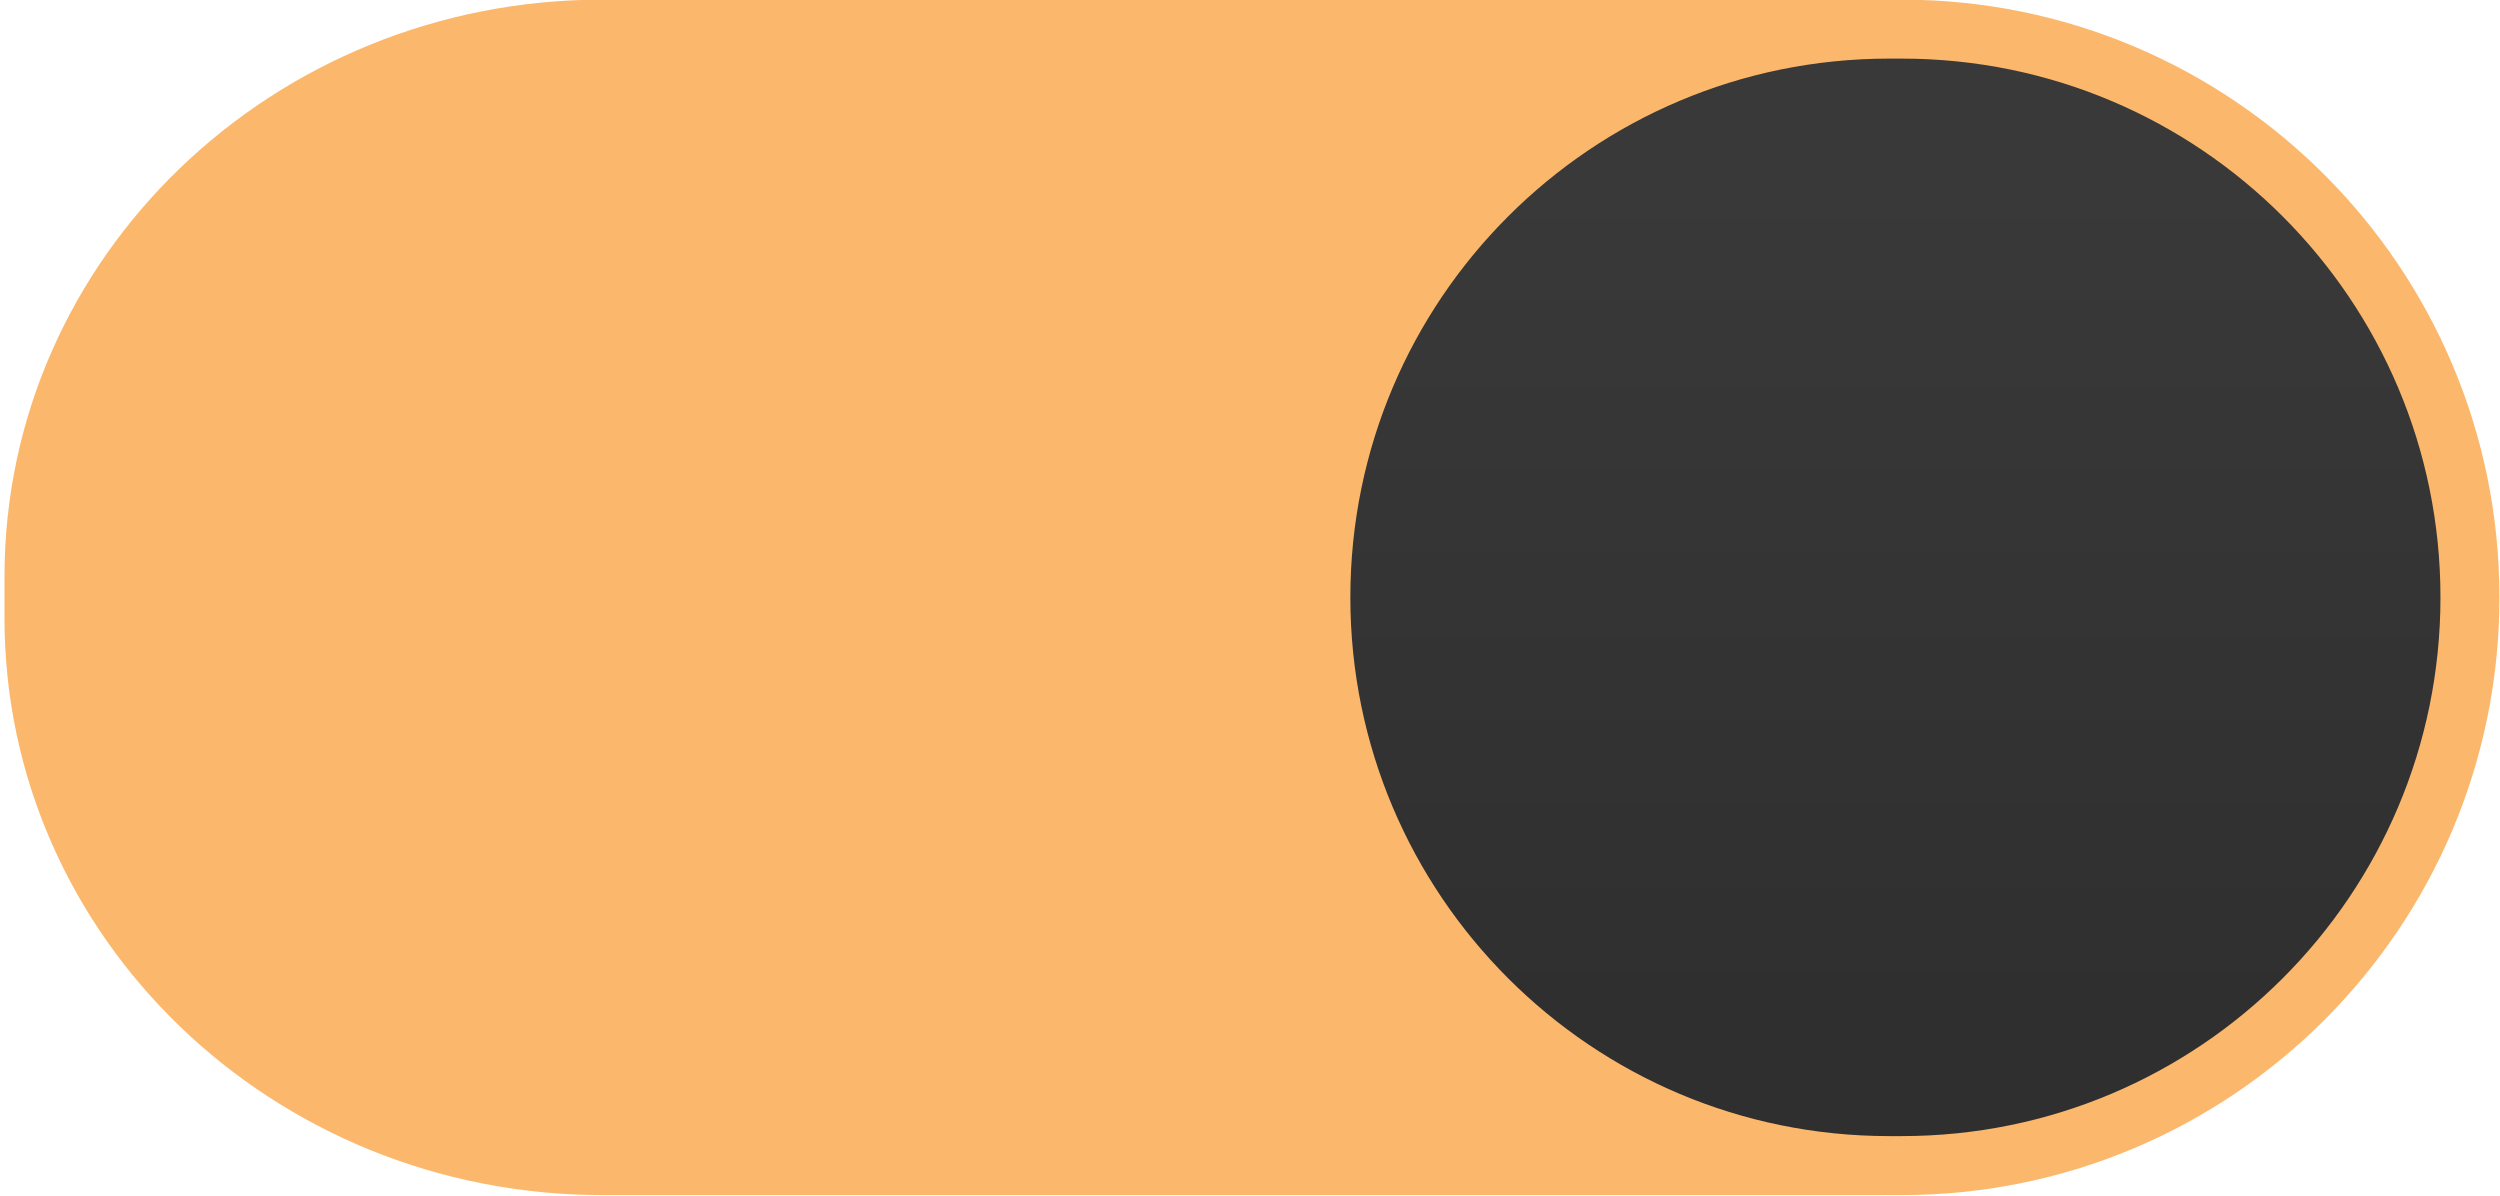
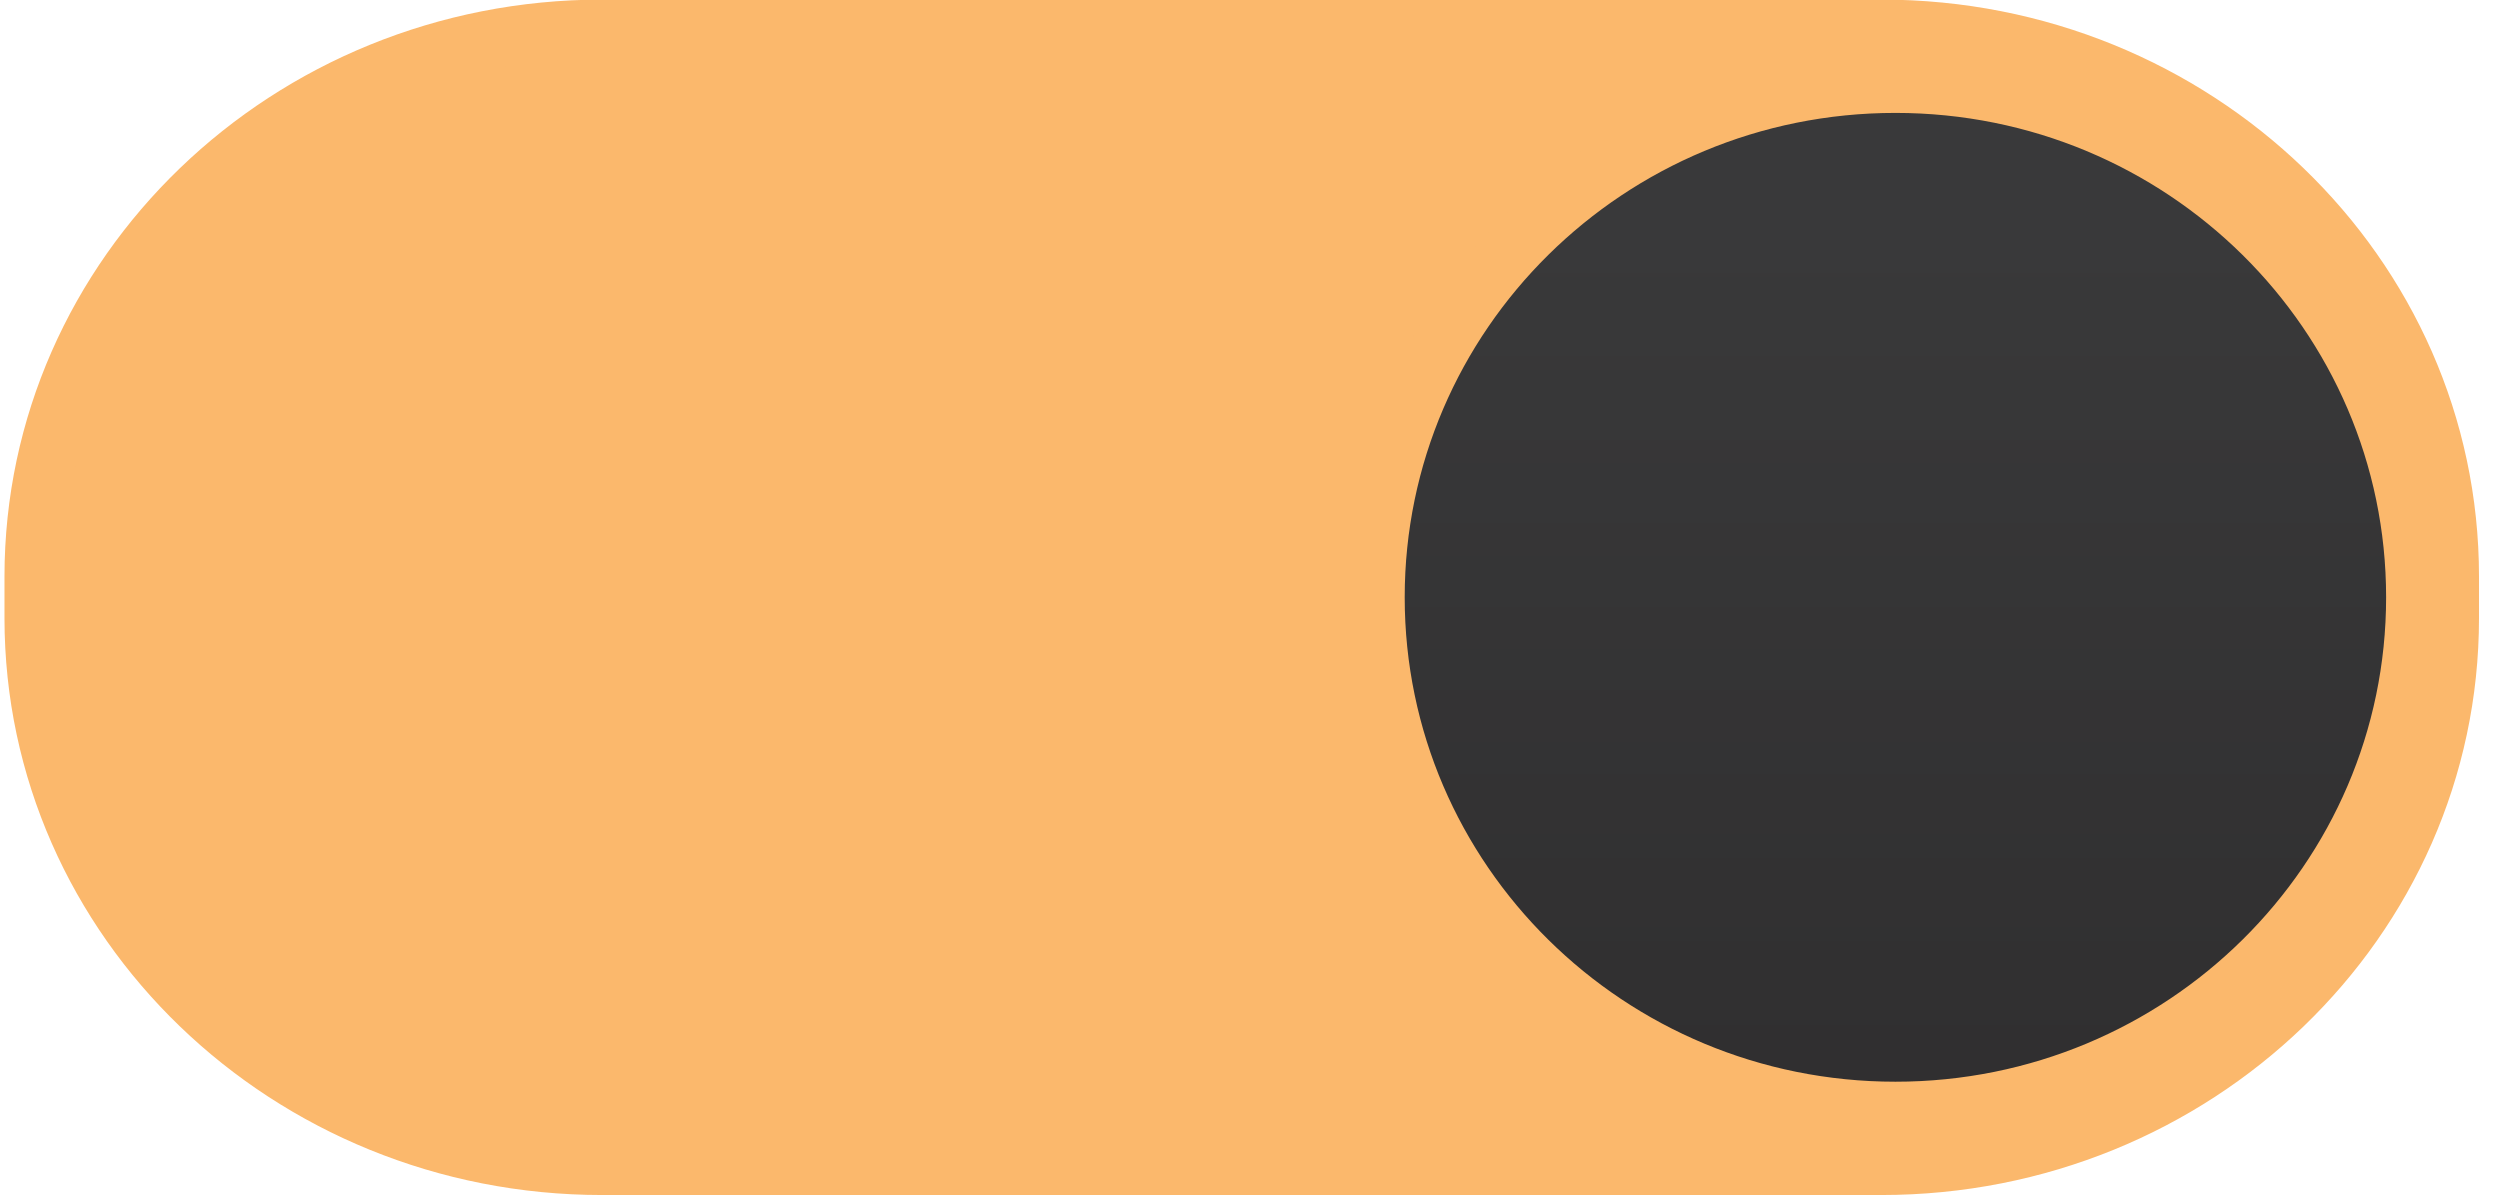
- <svg xmlns="http://www.w3.org/2000/svg" xmlns:xlink="http://www.w3.org/1999/xlink" width="46" height="22" viewBox="0 0 46 22" version="1.1" id="svg2751">
-   <defs id="defs2745">
-     <linearGradient id="linearGradient3329">
-       <stop style="stop-color:#39393a;stop-opacity:1;" offset="0" id="stop3325" />
-       <stop style="stop-color:#302f30;stop-opacity:1" offset="1" id="stop3327" />
+ <svg xmlns="http://www.w3.org/2000/svg" xmlns:xlink="http://www.w3.org/1999/xlink" width="46" height="22" version="1.1" id="svg16">
+   <defs id="defs8">
+     <linearGradient id="a">
+       <stop offset="0" stop-color="#39393a" id="stop2" />
+       <stop offset="1" stop-color="#302f30" id="stop4" />
    </linearGradient>
-     <linearGradient xlink:href="#linearGradient3329" id="linearGradient3331" x1="53" y1="294.429" x2="53" y2="309.804" gradientUnits="userSpaceOnUse" gradientTransform="translate(-19)" />
+     <linearGradient xlink:href="#a" id="b" x1="53" y1="294.429" x2="53" y2="309.804" gradientUnits="userSpaceOnUse" gradientTransform="translate(-18,1)" />
  </defs>
-   <g id="layer1" transform="translate(0,-291.1792)">
-     <rect style="opacity:1;vector-effect:none;fill:#fbb86c;fill-opacity:1;stroke:#fbb86c;stroke-width:1.085;stroke-linecap:butt;stroke-linejoin:miter;stroke-miterlimit:4;stroke-dasharray:none;stroke-dashoffset:0;stroke-opacity:1;marker:none;marker-start:none;marker-mid:none;marker-end:none;paint-order:normal" id="rect3296" width="44.446" height="20.911" x="0.625" y="291.715" rx="10.455" ry="10.073" />
-     <rect ry="10.455" rx="10.455" y="291.715" x="24.304" height="20.911" width="21.143" id="rect3300" style="opacity:1;vector-effect:none;fill:url(#linearGradient3331);fill-opacity:1;stroke:#fbb86c;stroke-width:1.085;stroke-linecap:butt;stroke-linejoin:miter;stroke-miterlimit:4;stroke-dasharray:none;stroke-dashoffset:0;stroke-opacity:1;marker:none;marker-start:none;marker-mid:none;marker-end:none;paint-order:normal" />
+   <g transform="translate(0 -291.18)" stroke="#030e1b" stroke-width="1.085" id="g14" style="stroke:#21a434;stroke-opacity:1">
+     <rect style="marker:none;stroke:#fbb86c;stroke-opacity:1;fill:#fbb86c;fill-opacity:1" width="44.446" height="20.911" x=".625" y="291.715" rx="10.455" ry="10.073" fill="#15539e" id="rect10" />
+     <rect ry="10.455" rx="10.455" y="292.715" x="25.304" height="18.911" width="19.143" style="fill:url(#b);stroke:#fbb86c;stroke-opacity:1;marker:none" id="rect12" />
  </g>
</svg>
